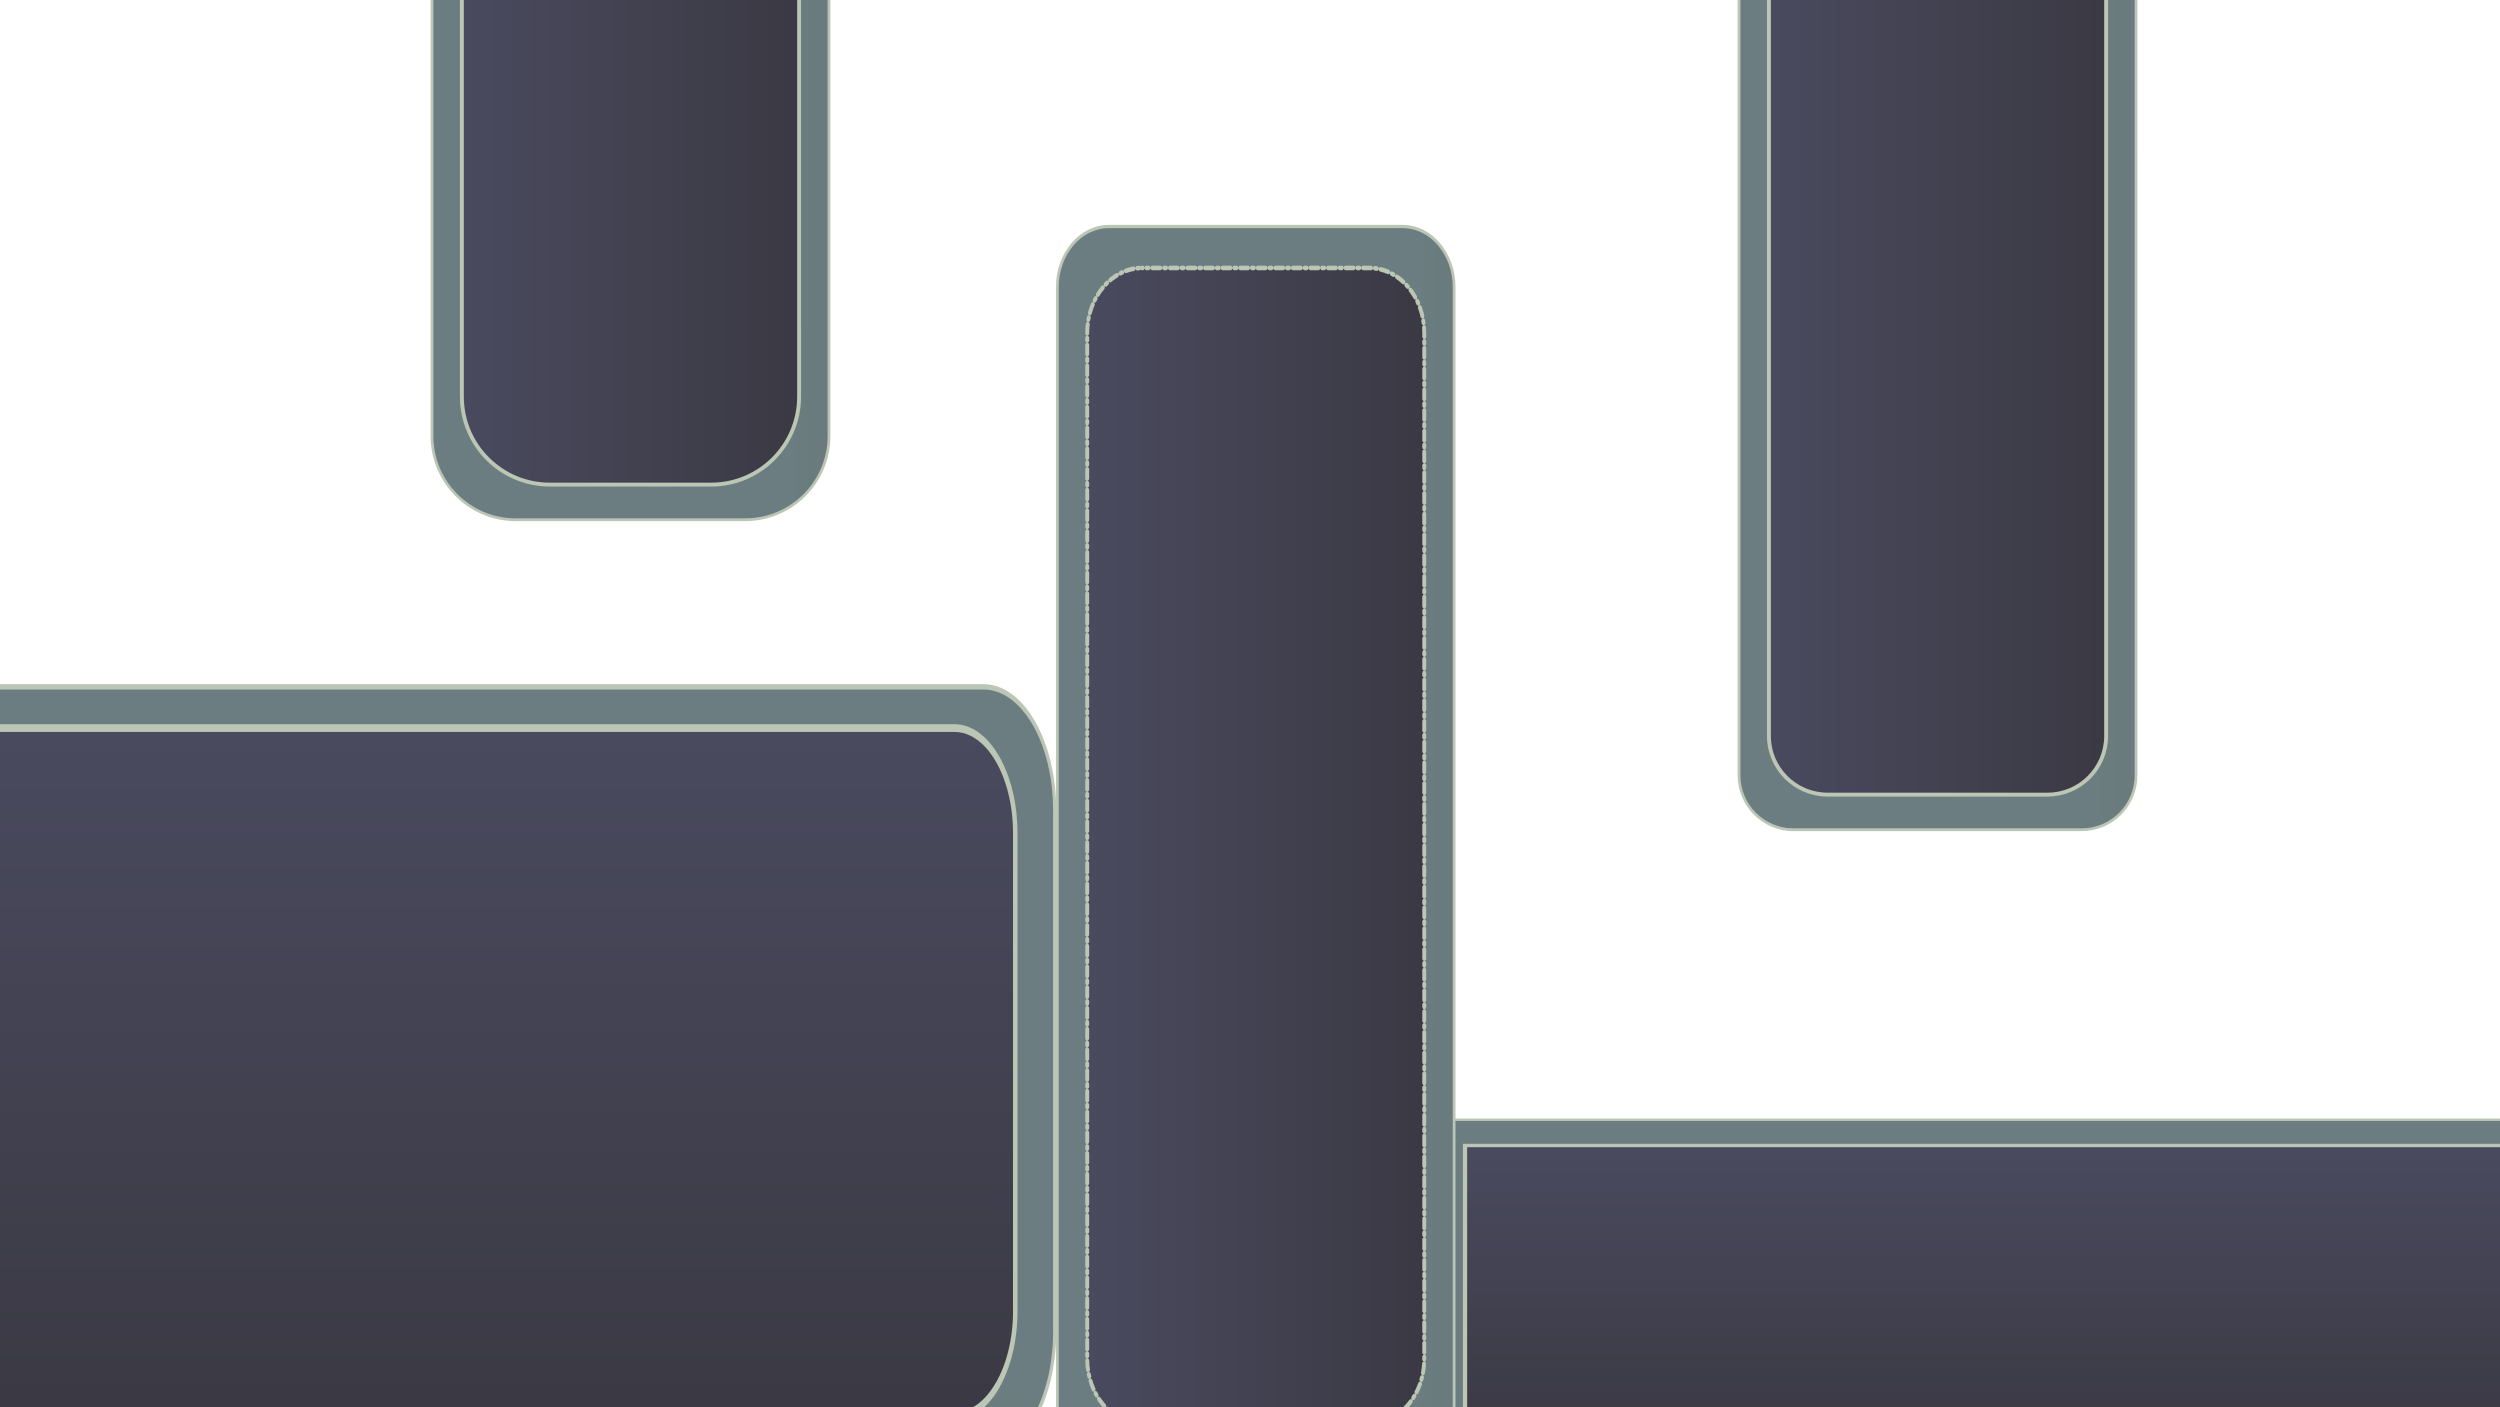
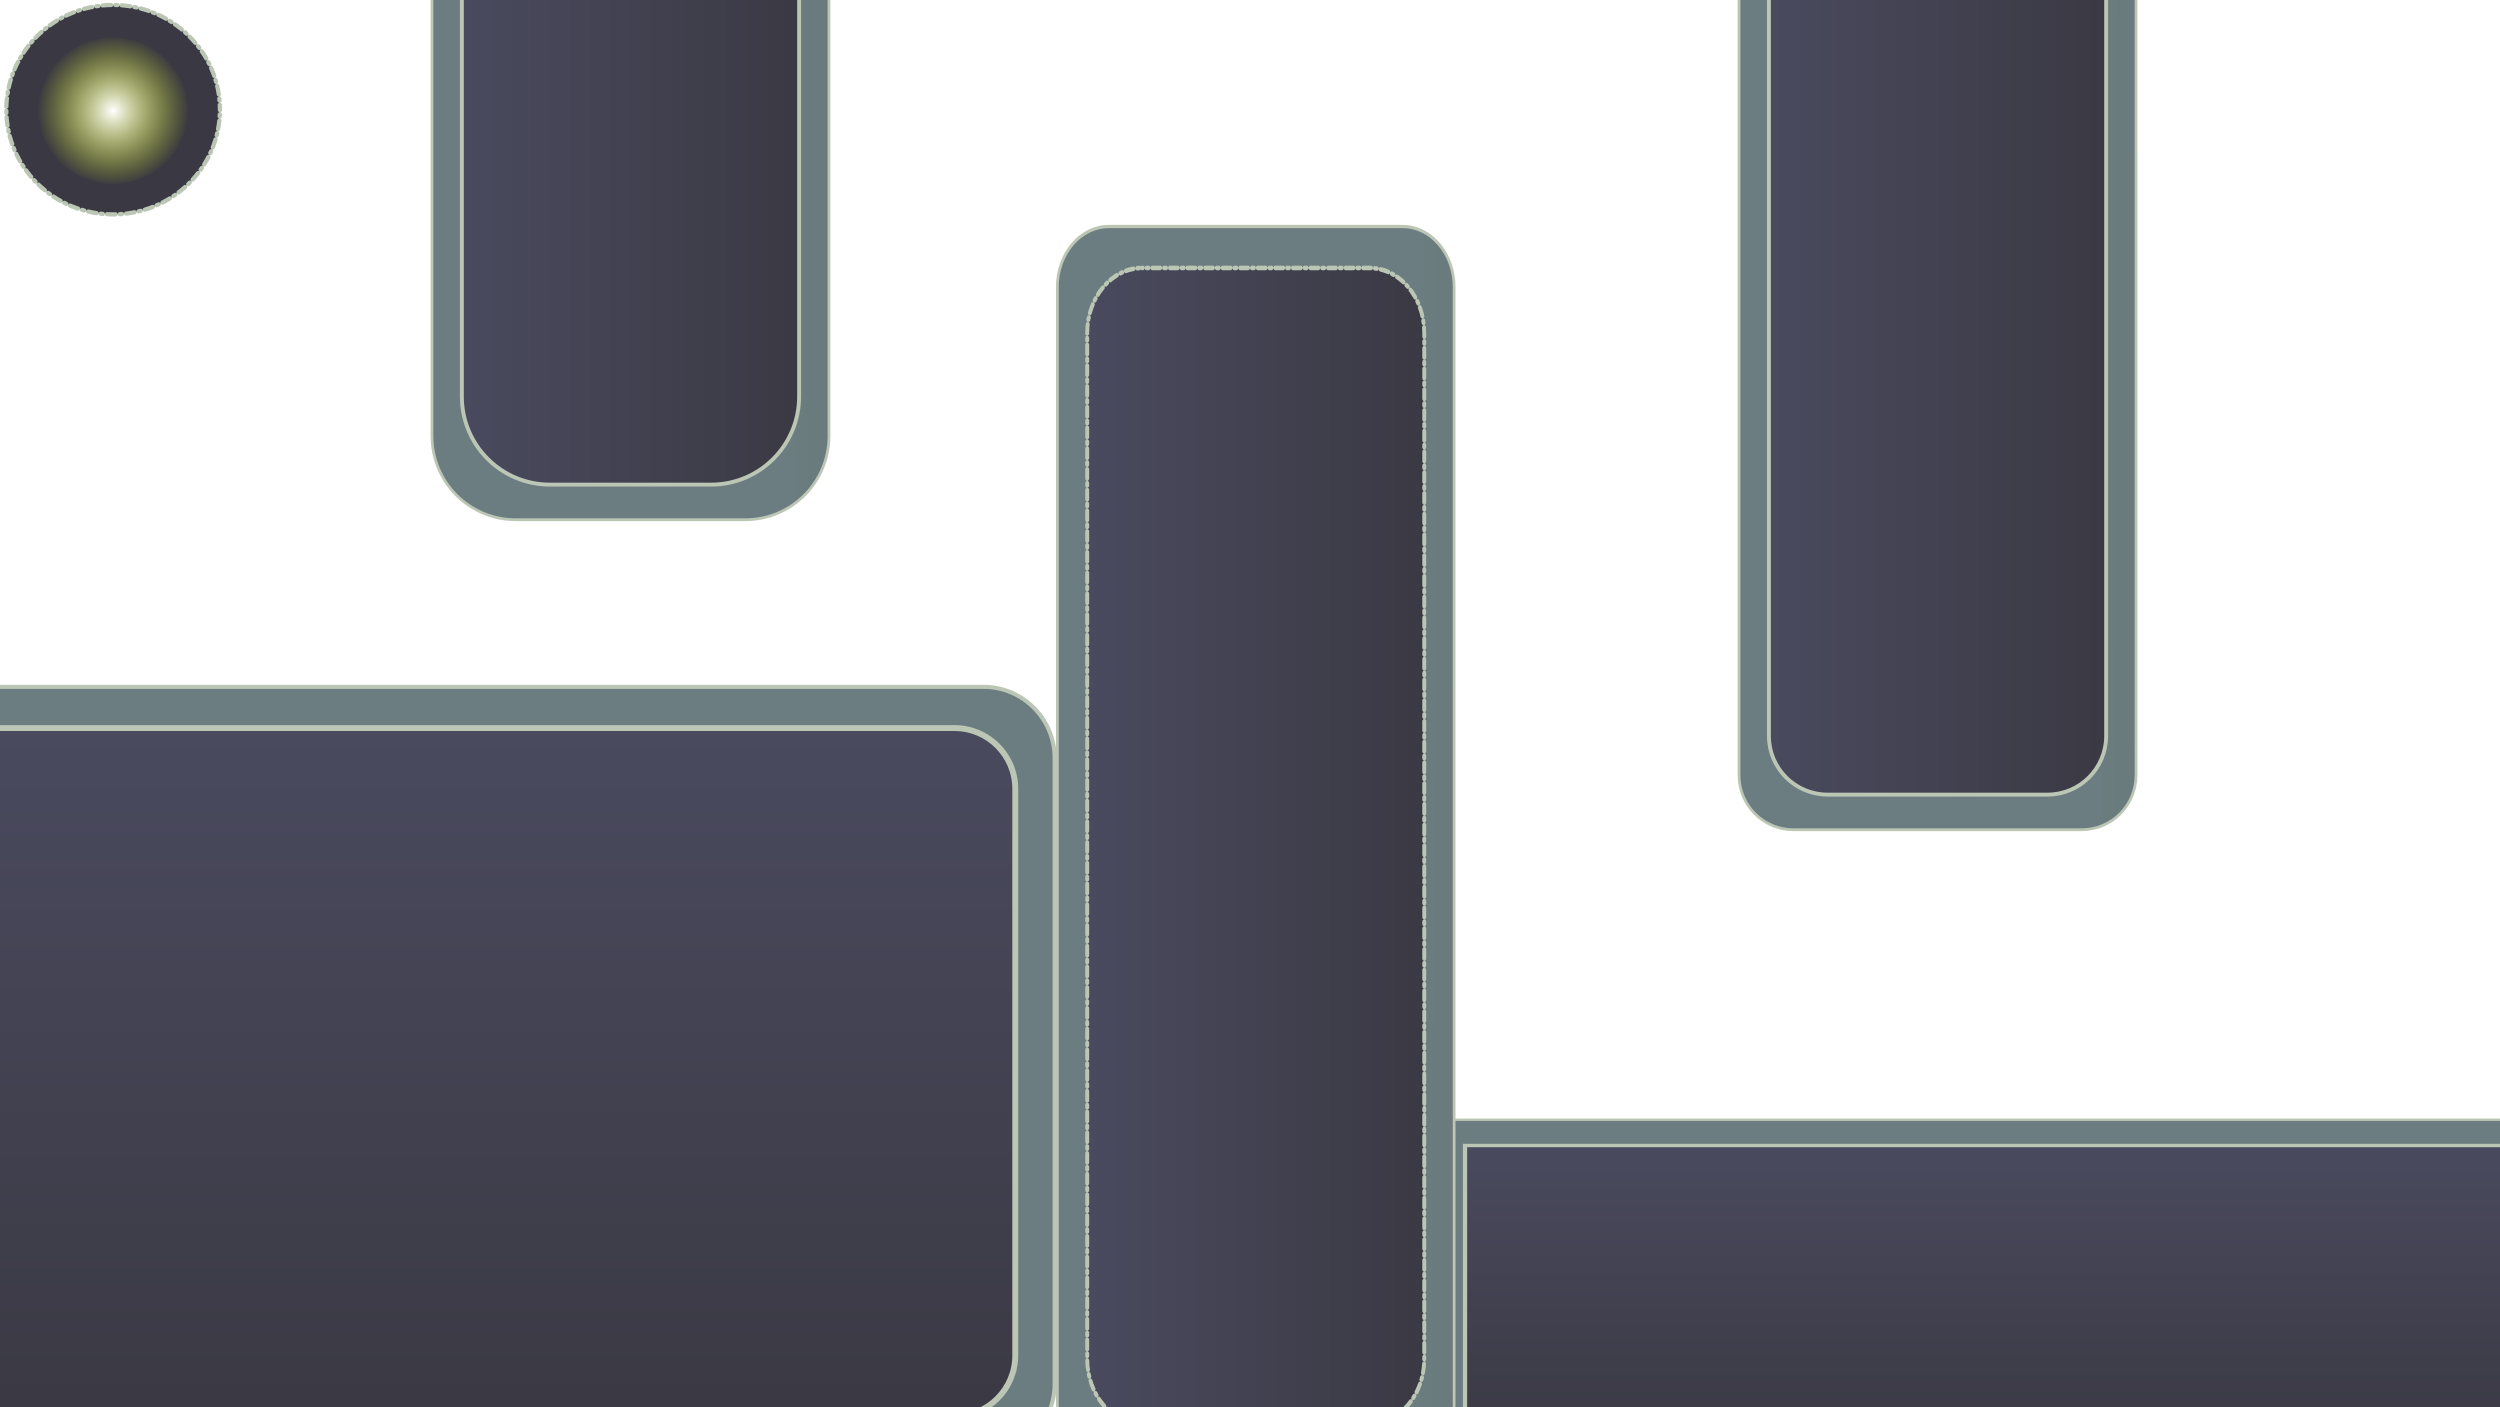
<svg xmlns="http://www.w3.org/2000/svg" xmlns:xlink="http://www.w3.org/1999/xlink" width="1920" height="1080" viewBox="0 0 1920 1080" id="svg5641" version="1.1">
  <defs id="defs5643">
+     <linearGradient id="linearGradient6482">
+       <stop style="stop-color:#ffffff;stop-opacity:1" offset="0" id="stop6484" />
+       <stop style="stop-color:#e3fb00;stop-opacity:0" offset="1" id="stop6486" />
+     </linearGradient>
    <linearGradient id="linearGradient6229">
      <stop id="stop6231" offset="0" style="stop-color:#4a4a5f;stop-opacity:1" />
      <stop id="stop6233" offset="1" style="stop-color:#3a3943;stop-opacity:1" />
    </linearGradient>
    <linearGradient id="linearGradient6193">
      <stop style="stop-color:#6b7d80;stop-opacity:1" offset="0" id="stop6195" />
      <stop style="stop-color:#606060;stop-opacity:1" offset="1" id="stop6197" />
    </linearGradient>
    <linearGradient xlink:href="#linearGradient6193" id="linearGradient6199" x1="1193.139" y1="245.61" x2="1708.916" y2="250.436" gradientUnits="userSpaceOnUse" gradientTransform="matrix(0.5027635,0,0,1.001082,621.9528,-0.3004382)" />
    <linearGradient xlink:href="#linearGradient6229" id="linearGradient6227" x1="966.924" y1="277.784" x2="1228.921" y2="277.784" gradientUnits="userSpaceOnUse" />
    <linearGradient xlink:href="#linearGradient6193" id="linearGradient6276" gradientUnits="userSpaceOnUse" gradientTransform="matrix(0.5027635,0,0,1.001082,621.9528,-0.3004382)" x1="1193.139" y1="245.61" x2="1708.916" y2="250.436" />
    <linearGradient xlink:href="#linearGradient6229" id="linearGradient6278" gradientUnits="userSpaceOnUse" x1="966.924" y1="277.784" x2="1228.921" y2="277.784" />
    <linearGradient xlink:href="#linearGradient6229" id="linearGradient6227-0" x1="966.924" y1="277.784" x2="1228.921" y2="277.784" gradientUnits="userSpaceOnUse" />
    <linearGradient xlink:href="#linearGradient6193" id="linearGradient6318" gradientUnits="userSpaceOnUse" gradientTransform="matrix(0.5027635,0,0,1.001082,621.9528,-0.3004382)" x1="1193.139" y1="245.61" x2="1708.916" y2="250.436" />
-     <linearGradient xlink:href="#linearGradient6229" id="linearGradient6278-36" gradientUnits="userSpaceOnUse" x1="966.924" y1="277.784" x2="1228.921" y2="277.784" gradientTransform="matrix(1.054161,0,0,0.9998601,-59.04944,0.0388599)" />
-     <linearGradient xlink:href="#linearGradient6193" id="linearGradient6419" gradientUnits="userSpaceOnUse" gradientTransform="matrix(0.5027635,0,0,1.001082,621.9528,-0.3004382)" x1="1193.139" y1="245.61" x2="1708.916" y2="250.436" />
+     <linearGradient xlink:href="#linearGradient6229" id="linearGradient6278-36" gradientUnits="userSpaceOnUse" x1="966.924" y1="277.784" x2="1228.921" y2="277.784" gradientTransform="matrix(2.040663,0,0,1.118355,-1444.712,-669.396)" />
+     <linearGradient xlink:href="#linearGradient6193" id="linearGradient6419" gradientUnits="userSpaceOnUse" gradientTransform="matrix(0.9732581,0,0,1.119721,-126.4163,-669.7755)" x1="1193.139" y1="245.61" x2="1708.916" y2="250.436" />
    <linearGradient xlink:href="#linearGradient6229" id="linearGradient6278-9" gradientUnits="userSpaceOnUse" x1="966.924" y1="277.784" x2="1228.921" y2="277.784" />
    <linearGradient xlink:href="#linearGradient6193" id="linearGradient6440" gradientUnits="userSpaceOnUse" gradientTransform="matrix(0.5027635,0,0,1.001082,621.9528,-0.3004382)" x1="1193.139" y1="245.61" x2="1708.916" y2="250.436" />
+     <radialGradient xlink:href="#linearGradient6482" id="radialGradient6488" cx="-450.372" cy="741.836" fx="-450.372" fy="741.836" r="51.974" gradientTransform="matrix(1.118511,0,0,1.109054,669.4395,-717.0805)" gradientUnits="userSpaceOnUse" />
  </defs>
  <g id="layer1" transform="translate(0,27.63784)" style="opacity:1">
    <g transform="translate(-613.7105,-309.6704)" style="opacity:1" id="g6235-6">
      <rect y="-125.626" x="945.467" height="806.819" width="304.912" id="rect6191-1" style="color:#000000;clip-rule:nonzero;display:inline;overflow:visible;visibility:visible;opacity:1;isolation:auto;mix-blend-mode:normal;color-interpolation:sRGB;color-interpolation-filters:linearRGB;solid-color:#000000;solid-opacity:1;fill:url(#linearGradient6276);fill-opacity:1;fill-rule:evenodd;stroke:#bbc6b5;stroke-width:2.128;stroke-linecap:round;stroke-linejoin:miter;stroke-miterlimit:4;stroke-dasharray:none;stroke-dashoffset:10;stroke-opacity:1;color-rendering:auto;image-rendering:auto;shape-rendering:auto;text-rendering:auto;enable-background:accumulate" ry="64.347" />
      <rect y="-98.647" x="968.424" height="752.861" width="258.997" id="rect6203-7" style="color:#000000;clip-rule:nonzero;display:inline;overflow:visible;visibility:visible;opacity:1;isolation:auto;mix-blend-mode:normal;color-interpolation:sRGB;color-interpolation-filters:linearRGB;solid-color:#000000;solid-opacity:1;fill:url(#linearGradient6278);fill-opacity:1;fill-rule:evenodd;stroke:#bbc6b5;stroke-width:3;stroke-linecap:round;stroke-linejoin:miter;stroke-miterlimit:4;stroke-dasharray:none;stroke-dashoffset:10;stroke-opacity:1;color-rendering:auto;image-rendering:auto;shape-rendering:auto;text-rendering:auto;enable-background:accumulate" ry="67.564" />
    </g>
    <g style="opacity:1" id="g6235-2" transform="translate(390.1044,-71.58616)">
      <rect y="-125.626" x="945.467" height="806.819" width="304.912" id="rect6191-3" style="color:#000000;clip-rule:nonzero;display:inline;overflow:visible;visibility:visible;opacity:1;isolation:auto;mix-blend-mode:normal;color-interpolation:sRGB;color-interpolation-filters:linearRGB;solid-color:#000000;solid-opacity:1;fill:url(#linearGradient6318);fill-opacity:1;fill-rule:evenodd;stroke:#bbc6b5;stroke-width:2.128;stroke-linecap:round;stroke-linejoin:miter;stroke-miterlimit:4;stroke-dasharray:none;stroke-dashoffset:10;stroke-opacity:1;color-rendering:auto;image-rendering:auto;shape-rendering:auto;text-rendering:auto;enable-background:accumulate" ry="41.826" />
      <rect y="-98.647" x="968.424" height="752.861" width="258.997" id="rect6203-0" style="color:#000000;clip-rule:nonzero;display:inline;overflow:visible;visibility:visible;opacity:1;isolation:auto;mix-blend-mode:normal;color-interpolation:sRGB;color-interpolation-filters:linearRGB;solid-color:#000000;solid-opacity:1;fill:url(#linearGradient6227-0);fill-opacity:1;fill-rule:evenodd;stroke:#bbc6b5;stroke-width:3;stroke-linecap:round;stroke-linejoin:miter;stroke-miterlimit:4;stroke-dasharray:none;stroke-dashoffset:10;stroke-opacity:1;color-rendering:auto;image-rendering:auto;shape-rendering:auto;text-rendering:auto;enable-background:accumulate" ry="45.043" />
    </g>
    <g transform="matrix(0,0.8630501,-1.085804,0,1835.493,16.32289)" style="opacity:1" id="g6235-6-85">
      <rect y="-125.626" x="945.467" height="806.819" width="304.912" id="rect6191-1-2" style="color:#000000;clip-rule:nonzero;display:inline;overflow:visible;visibility:visible;opacity:1;isolation:auto;mix-blend-mode:normal;color-interpolation:sRGB;color-interpolation-filters:linearRGB;solid-color:#000000;solid-opacity:1;fill:url(#linearGradient6440);fill-opacity:1;fill-rule:evenodd;stroke:#bbc6b5;stroke-width:2.128;stroke-linecap:round;stroke-linejoin:miter;stroke-miterlimit:4;stroke-dasharray:none;stroke-dashoffset:10;stroke-opacity:1;color-rendering:auto;image-rendering:auto;shape-rendering:auto;text-rendering:auto;enable-background:accumulate" />
      <rect y="-98.647" x="968.424" height="752.861" width="258.997" id="rect6203-7-12" style="color:#000000;clip-rule:nonzero;display:inline;overflow:visible;visibility:visible;opacity:1;isolation:auto;mix-blend-mode:normal;color-interpolation:sRGB;color-interpolation-filters:linearRGB;solid-color:#000000;solid-opacity:1;fill:url(#linearGradient6278-9);fill-opacity:1;fill-rule:evenodd;stroke:#bbc6b5;stroke-width:3;stroke-linecap:round;stroke-linejoin:miter;stroke-miterlimit:4;stroke-dasharray:none;stroke-dashoffset:10;stroke-opacity:1;color-rendering:auto;image-rendering:auto;shape-rendering:auto;text-rendering:auto;enable-background:accumulate" />
    </g>
-     <g transform="matrix(0,1.935817,-1.118511,0,669.4395,-1330.403)" style="opacity:1" id="g6235-6-5">
-       <rect y="-125.626" x="945.467" height="806.819" width="304.912" id="rect6191-1-9" style="color:#000000;clip-rule:nonzero;display:inline;overflow:visible;visibility:visible;opacity:1;isolation:auto;mix-blend-mode:normal;color-interpolation:sRGB;color-interpolation-filters:linearRGB;solid-color:#000000;solid-opacity:1;fill:url(#linearGradient6419);fill-opacity:1;fill-rule:evenodd;stroke:#bbc6b5;stroke-width:2.128;stroke-linecap:round;stroke-linejoin:miter;stroke-miterlimit:4;stroke-dasharray:none;stroke-dashoffset:10;stroke-opacity:1;color-rendering:auto;image-rendering:auto;shape-rendering:auto;text-rendering:auto;enable-background:accumulate" ry="48.9" />
-       <rect y="-98.594" x="961.826" height="752.756" width="273.025" id="rect6203-7-17" style="color:#000000;clip-rule:nonzero;display:inline;overflow:visible;visibility:visible;opacity:1;isolation:auto;mix-blend-mode:normal;color-interpolation:sRGB;color-interpolation-filters:linearRGB;solid-color:#000000;solid-opacity:1;fill:url(#linearGradient6278-36);fill-opacity:1;fill-rule:evenodd;stroke:#bbc6b5;stroke-width:3.08;stroke-linecap:round;stroke-linejoin:miter;stroke-miterlimit:4;stroke-dasharray:none;stroke-dashoffset:10;stroke-opacity:1;color-rendering:auto;image-rendering:auto;shape-rendering:auto;text-rendering:auto;enable-background:accumulate" ry="41.709" />
+     <rect ry="54.695" style="color:#000000;clip-rule:nonzero;display:inline;overflow:visible;visibility:visible;opacity:1;isolation:auto;mix-blend-mode:normal;color-interpolation:sRGB;color-interpolation-filters:linearRGB;solid-color:#000000;solid-opacity:1;fill:url(#linearGradient6419);fill-opacity:1;fill-rule:evenodd;stroke:#bbc6b5;stroke-width:3.132;stroke-linecap:round;stroke-linejoin:miter;stroke-miterlimit:4;stroke-dasharray:none;stroke-dashoffset:10;stroke-opacity:1;color-rendering:auto;image-rendering:auto;shape-rendering:auto;text-rendering:auto;enable-background:accumulate" id="rect6191-1-9" width="590.253" height="902.436" x="499.847" y="-809.953" transform="matrix(0,1,-1,0,0,0)" />
+     <rect ry="46.652" style="color:#000000;clip-rule:nonzero;display:inline;overflow:visible;visibility:visible;opacity:1;isolation:auto;mix-blend-mode:normal;color-interpolation:sRGB;color-interpolation-filters:linearRGB;solid-color:#000000;solid-opacity:1;fill:url(#linearGradient6278-36);fill-opacity:1;fill-rule:evenodd;stroke:#bbc6b5;stroke-width:4.532;stroke-linecap:round;stroke-linejoin:miter;stroke-miterlimit:4;stroke-dasharray:none;stroke-dashoffset:10;stroke-opacity:1;color-rendering:auto;image-rendering:auto;shape-rendering:auto;text-rendering:auto;enable-background:accumulate" id="rect6203-7-17" width="528.526" height="841.966" x="531.515" y="-779.718" transform="matrix(0,1,-1,0,0,0)" />
+     <g id="g6498" transform="translate(-78.8252,-48.26033)">
+       <g id="g6502">
+         <ellipse ry="80.434" rx="82.043" cy="104.851" cx="165.694" id="path6461" style="color:#000000;clip-rule:nonzero;display:inline;overflow:visible;visibility:visible;opacity:1;isolation:auto;mix-blend-mode:normal;color-interpolation:sRGB;color-interpolation-filters:linearRGB;solid-color:#000000;solid-opacity:1;fill:#3a3943;fill-opacity:1;fill-rule:evenodd;stroke:#bbc6b5;stroke-width:3.257;stroke-linecap:round;stroke-linejoin:miter;stroke-miterlimit:0;stroke-dasharray:6.514, 3.257, 1.628, 3.257;stroke-dashoffset:20.845;stroke-opacity:1;color-rendering:auto;image-rendering:auto;shape-rendering:auto;text-rendering:auto;enable-background:accumulate" />
+         <ellipse ry="56.146" rx="57.269" cy="105.655" cx="165.694" id="path6461-2" style="color:#000000;clip-rule:nonzero;display:inline;overflow:visible;visibility:visible;opacity:1;isolation:auto;mix-blend-mode:normal;color-interpolation:sRGB;color-interpolation-filters:linearRGB;solid-color:#000000;solid-opacity:1;fill:url(#radialGradient6488);fill-opacity:1;fill-rule:evenodd;stroke:none;stroke-width:2.274;stroke-linecap:round;stroke-linejoin:miter;stroke-miterlimit:0;stroke-dasharray:4.547, 2.274, 1.137, 2.274;stroke-dashoffset:20.845;stroke-opacity:1;color-rendering:auto;image-rendering:auto;shape-rendering:auto;text-rendering:auto;enable-background:accumulate" />
+       </g>
    </g>
    <g id="g6235" transform="matrix(0.9994025,0,0,1.179221,-132.8643,294.4723)">
      <rect y="-125.626" x="945.467" height="806.819" width="304.912" id="rect6191" style="color:#000000;clip-rule:nonzero;display:inline;overflow:visible;visibility:visible;opacity:1;isolation:auto;mix-blend-mode:normal;color-interpolation:sRGB;color-interpolation-filters:linearRGB;solid-color:#000000;solid-opacity:1;fill:url(#linearGradient6199);fill-opacity:1;fill-rule:evenodd;stroke:#bbc6b5;stroke-width:2.128;stroke-linecap:round;stroke-linejoin:miter;stroke-miterlimit:4;stroke-dasharray:none;stroke-dashoffset:10;stroke-opacity:1;color-rendering:auto;image-rendering:auto;shape-rendering:auto;text-rendering:auto;enable-background:accumulate" ry="39.561" />
      <rect y="-98.647" x="968.424" height="752.861" width="258.997" id="rect6203" style="color:#000000;clip-rule:nonzero;display:inline;overflow:visible;visibility:visible;opacity:1;isolation:auto;mix-blend-mode:normal;color-interpolation:sRGB;color-interpolation-filters:linearRGB;solid-color:#000000;solid-opacity:1;fill:url(#linearGradient6227);fill-opacity:1;fill-rule:evenodd;stroke:#bbc6b5;stroke-width:3;stroke-linecap:round;stroke-linejoin:miter;stroke-miterlimit:0;stroke-dasharray:6,3,1.5,3;stroke-dashoffset:19.201;stroke-opacity:1;color-rendering:auto;image-rendering:auto;shape-rendering:auto;text-rendering:auto;enable-background:accumulate" ry="42.29" />
    </g>
  </g>
</svg>
